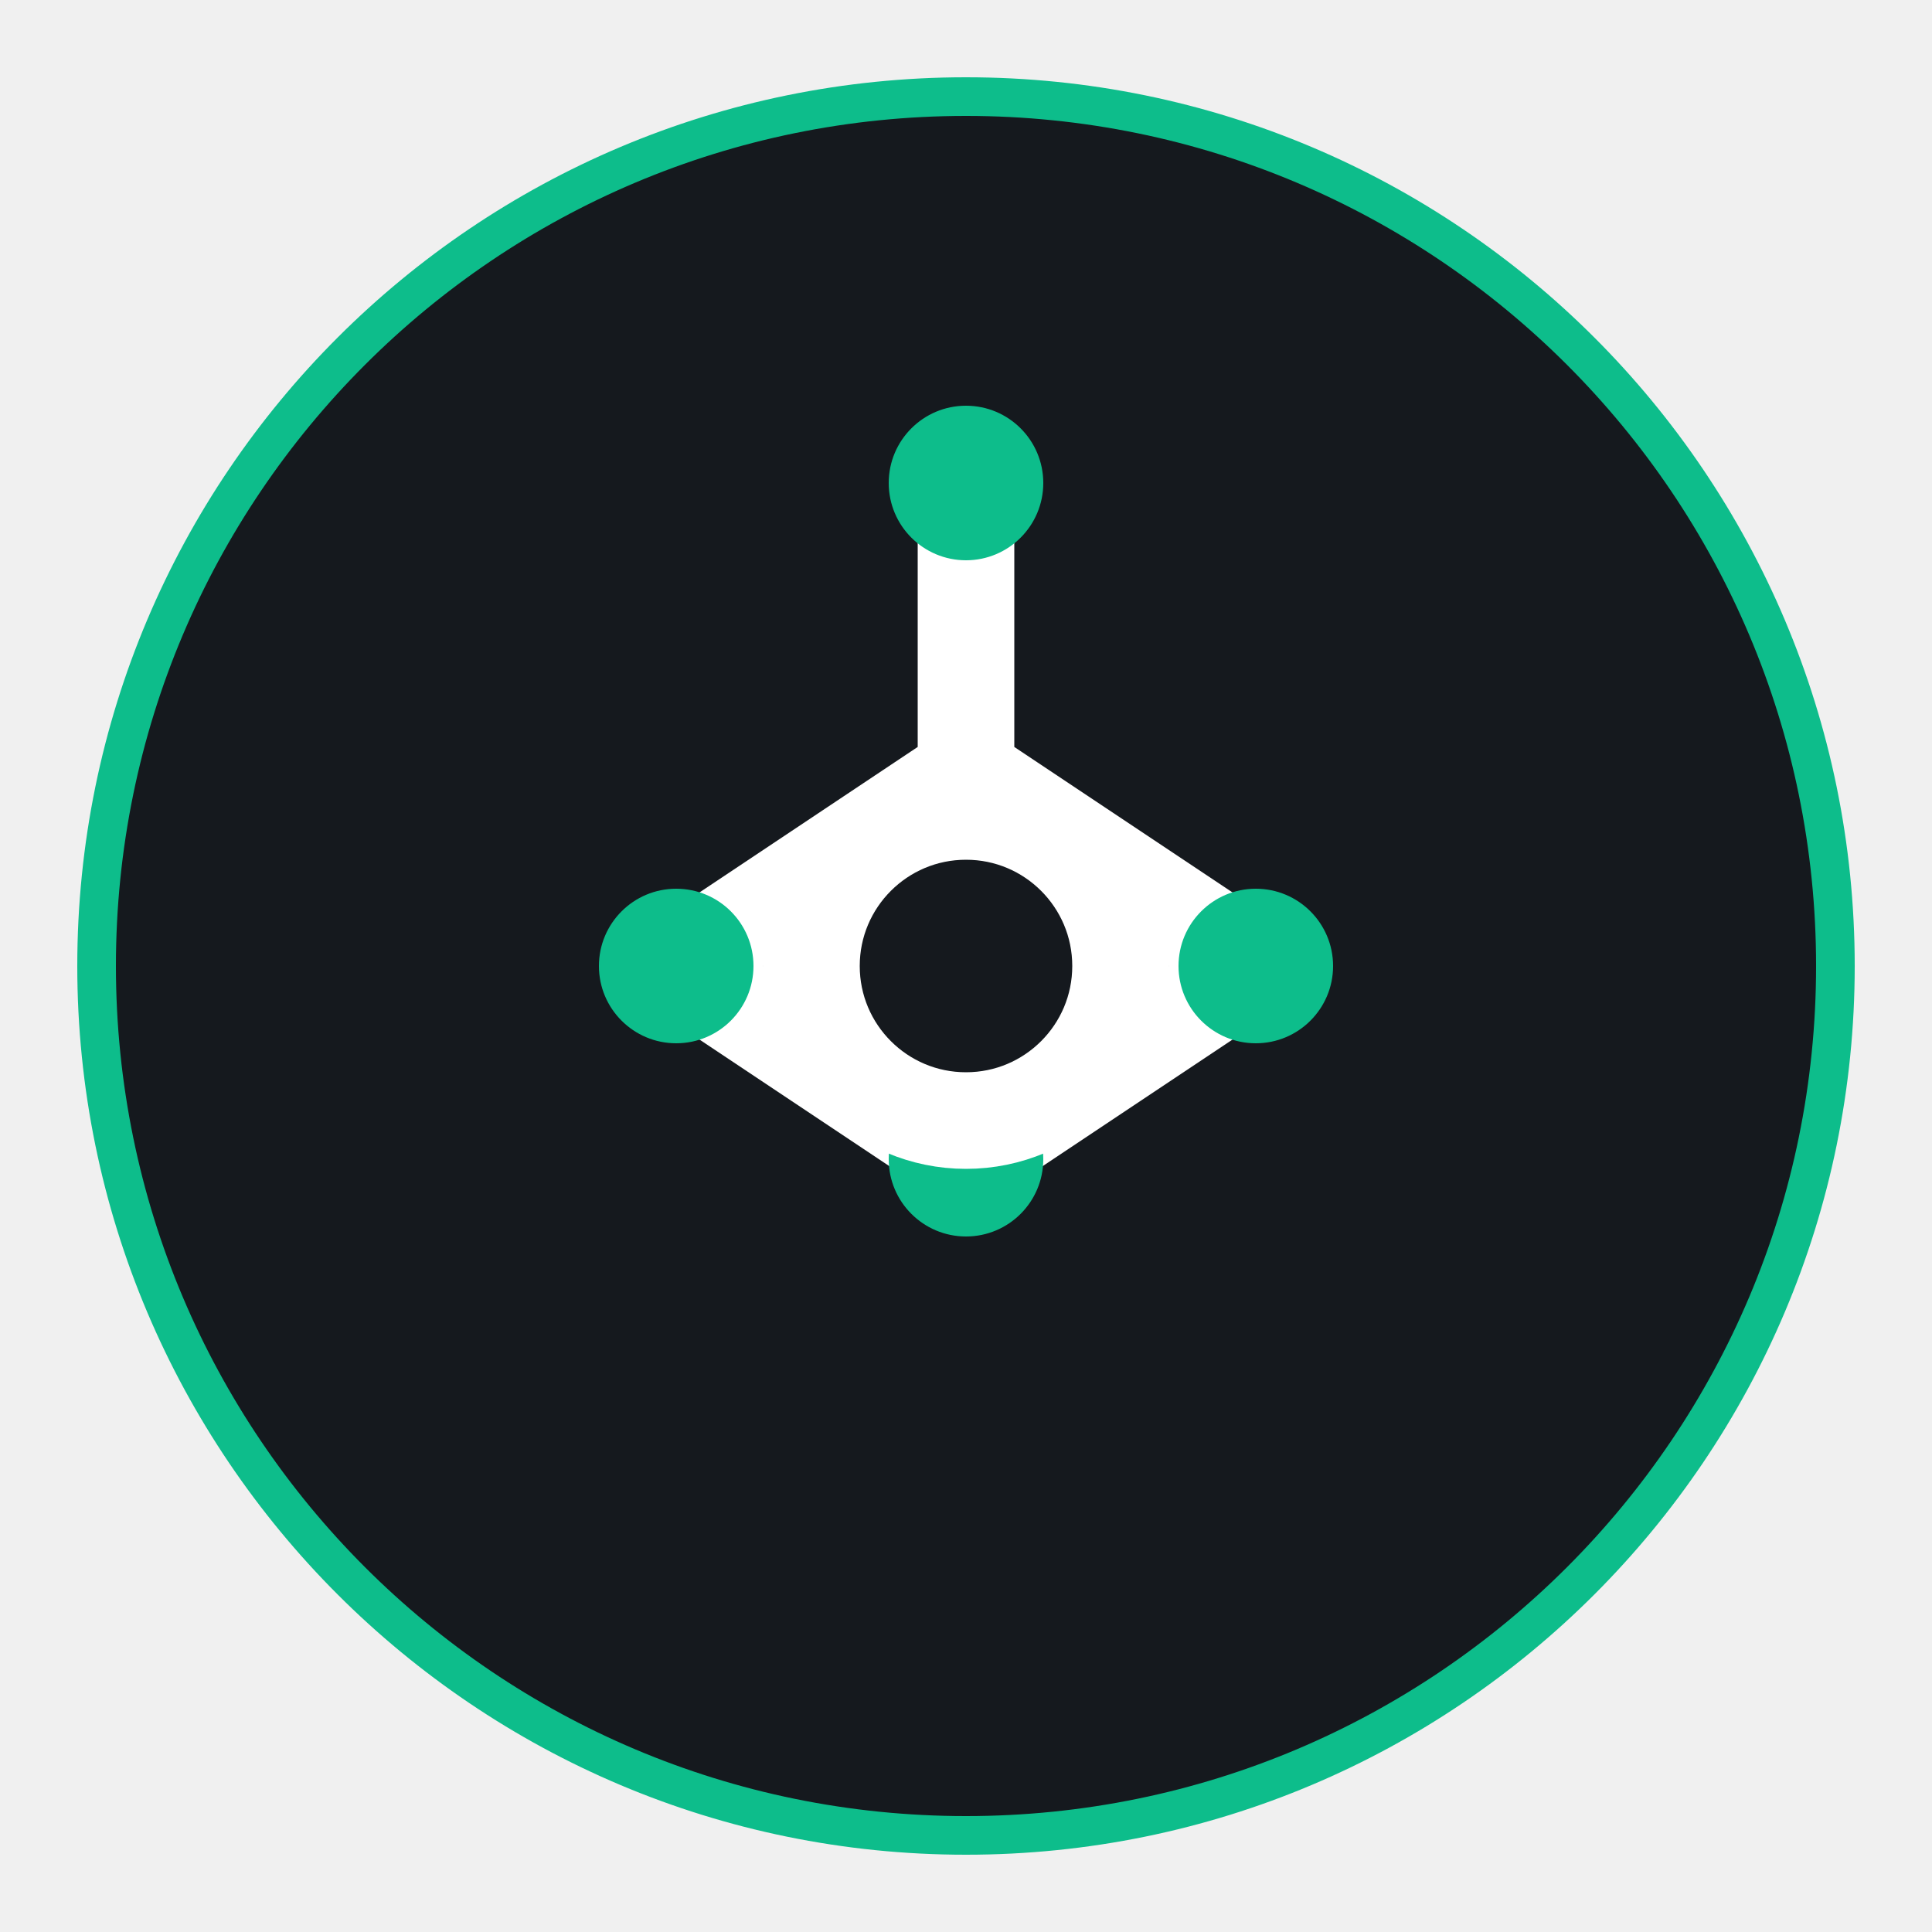
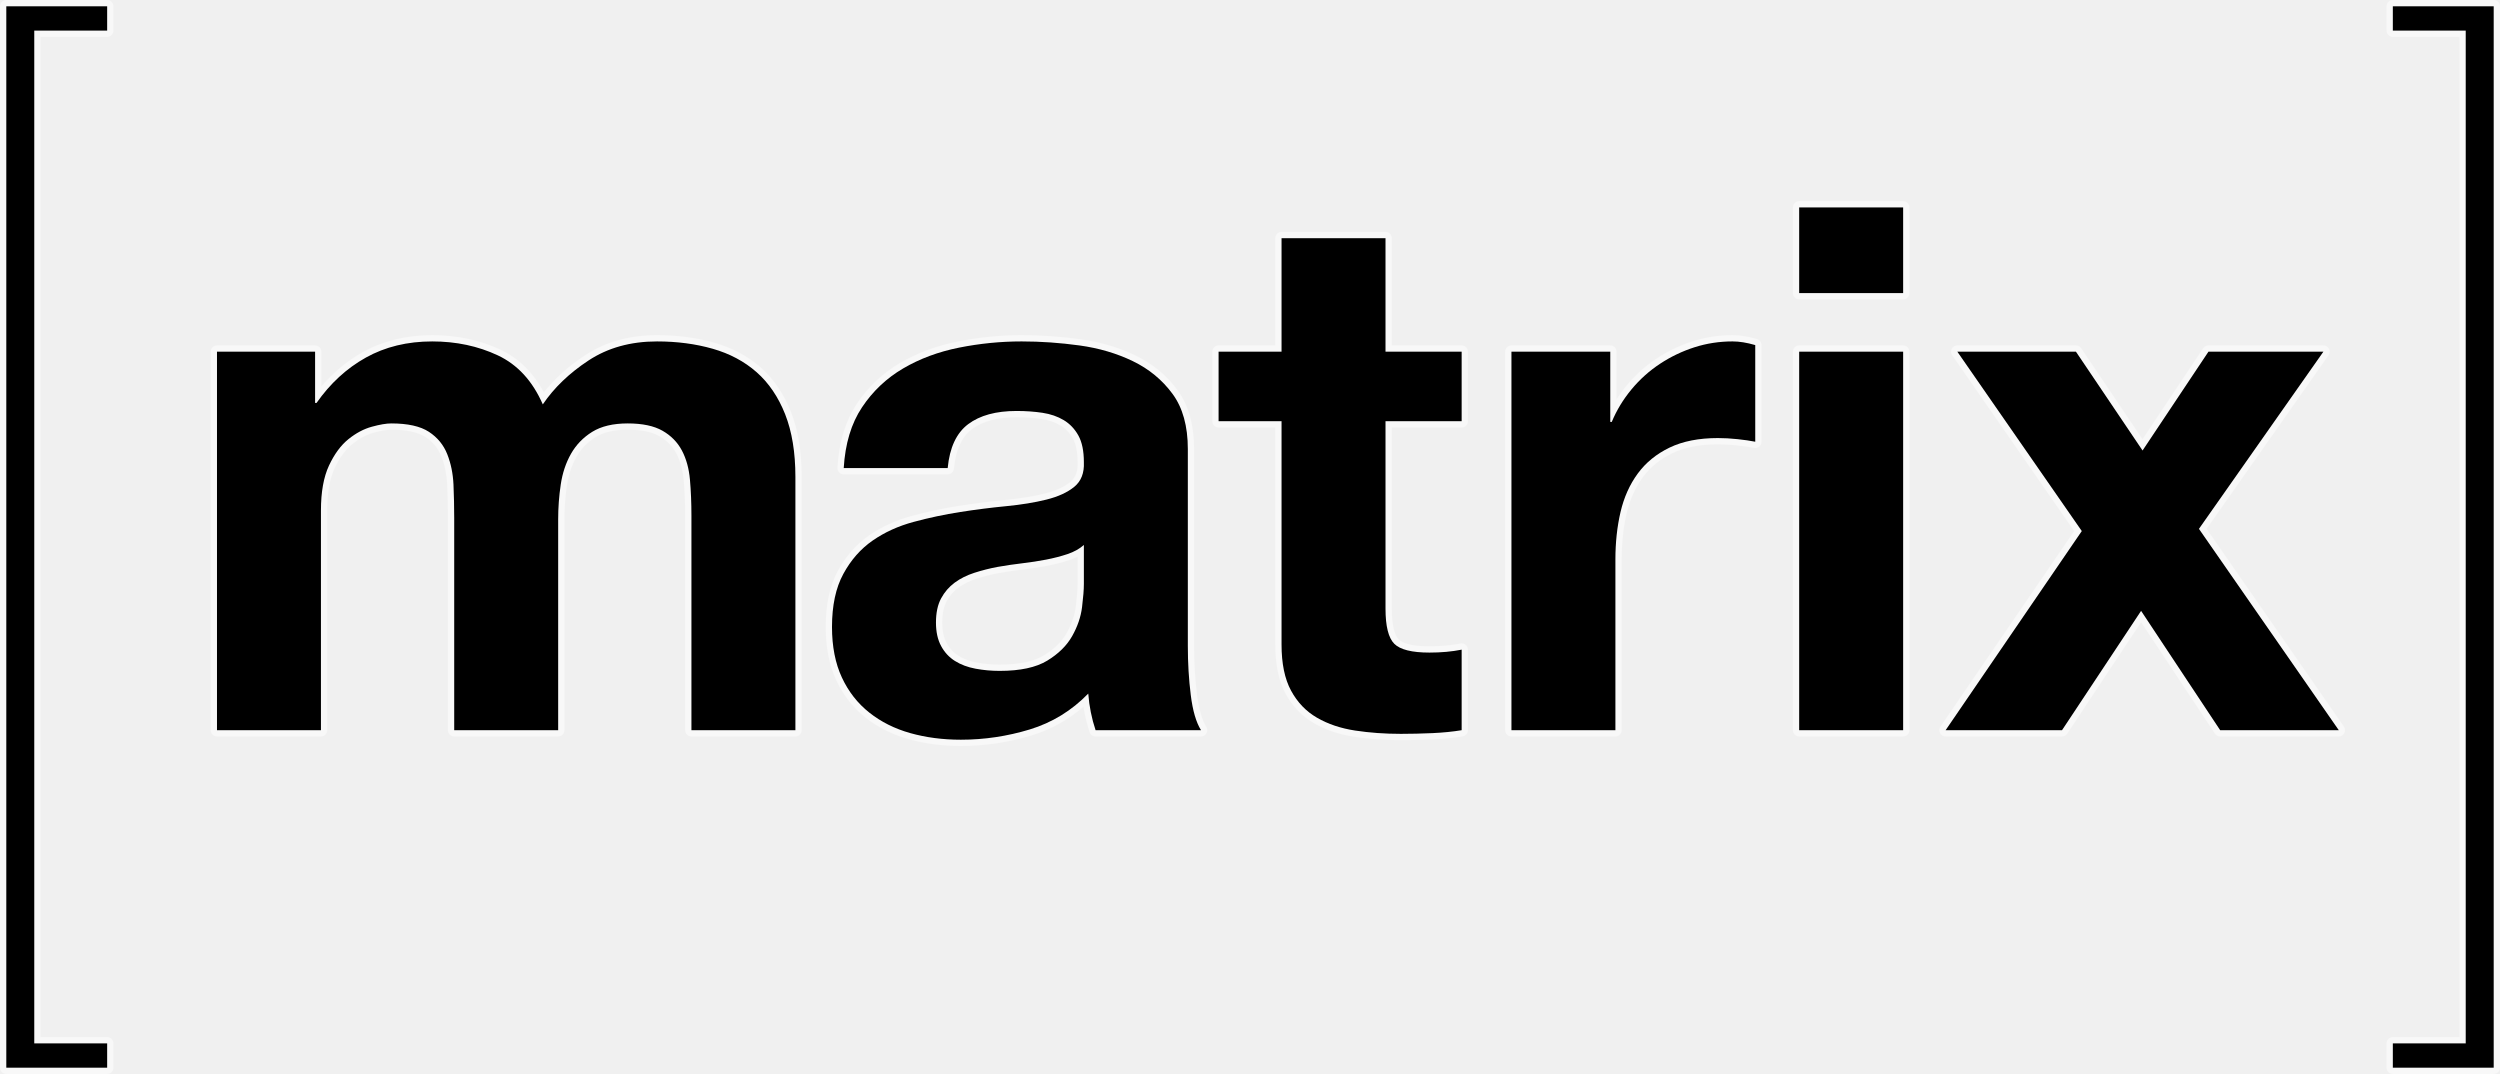
- <svg xmlns="http://www.w3.org/2000/svg" viewBox="0 0 100 100" fill="none" stroke="white" stroke-width="5" stroke-linecap="round" stroke-linejoin="round">
-   <circle cx="50" cy="50" r="45" stroke="#0DBD8B" stroke-width="2" fill="#15191E" />
-   <path d="M50 25 L50 40 L65 50 L50 60 L35 50 L50 40" stroke="white" fill="none" />
-   <circle cx="50" cy="25" r="4" fill="#0DBD8B" stroke="none" />
-   <circle cx="65" cy="50" r="4" fill="#0DBD8B" stroke="none" />
-   <circle cx="35" cy="50" r="4" fill="#0DBD8B" stroke="none" />
-   <circle cx="50" cy="60" r="4" fill="#0DBD8B" stroke="none" />
-   <circle cx="50" cy="50" r="8" stroke="white" />
+ <svg xmlns="http://www.w3.org/2000/svg" version="1.1" id="Layer_1" x="0px" y="0px" width="793.322px" height="340.809px" viewBox="0 0 793.322 340.809" enable-background="new 0 0 793.322 340.809" xml:space="preserve">
+   <path opacity="0.5" fill="#FFFFFF" d="M34.004,340.809H2c-1.104,0-2-0.896-2-2V2c0-1.104,0.896-2,2-2h32.004c1.104,0,2,0.896,2,2  v7.71c0,1.104-0.896,2-2,2h-21.13v317.386h21.13c1.104,0,2,0.896,2,2.001v7.712C36.004,339.913,35.108,340.809,34.004,340.809  L34.004,340.809z" />
+   <path opacity="0.5" fill="#FFFFFF" d="M10.875,9.711v321.386h23.13v7.711H1.999V2.001h32.006v7.71H10.875z" />
+   <path opacity="0.5" fill="#FFFFFF" d="M252.402,233.711h-32.993c-1.104,0-2-0.896-2-2v-68.073c0-3.949-0.154-7.722-0.457-11.213  c-0.289-3.282-1.074-6.153-2.332-8.53c-1.204-2.276-3.017-4.119-5.384-5.476c-2.393-1.362-5.775-2.056-10.042-2.056  c-4.238,0-7.674,0.798-10.213,2.371c-2.565,1.596-4.604,3.701-6.053,6.258c-1.498,2.643-2.51,5.694-3.013,9.067  c-0.526,3.513-0.793,7.125-0.793,10.741v66.91c0,1.104-0.896,2-2,2h-32.991c-1.104,0-2-0.896-2-2v-67.373  c0-3.435-0.078-6.964-0.228-10.485c-0.148-3.251-0.767-6.278-1.841-8.995c-1.018-2.571-2.667-4.584-5.047-6.153  c-2.372-1.552-6.029-2.341-10.865-2.341c-1.372,0-3.265,0.328-5.629,0.976c-2.28,0.624-4.536,1.826-6.705,3.577  c-2.152,1.732-4.036,4.306-5.605,7.655c-1.569,3.356-2.367,7.877-2.367,13.438v69.701c0,1.104-0.895,2-2,2H68.857  c-1.104,0-2-0.896-2-2V111.594c0-1.104,0.896-1.999,2-1.999h31.13c1.104,0,2,0.896,2,1.999v11.007  c3.834-4.499,8.248-8.152,13.173-10.896c6.396-3.559,13.799-5.362,22.002-5.362c7.846,0,15.127,1.548,21.642,4.604  c5.794,2.722,10.424,7.26,13.791,13.52c3.449-4.362,7.833-8.306,13.071-11.752c6.422-4.228,14.102-6.371,22.824-6.371  c6.499,0,12.625,0.807,18.209,2.399c5.686,1.628,10.635,4.271,14.712,7.857c4.088,3.605,7.318,8.357,9.601,14.123  c2.25,5.719,3.391,12.649,3.391,20.604v80.384C254.402,232.815,253.507,233.711,252.402,233.711L252.402,233.711z" />
+   <path opacity="0.5" fill="#FFFFFF" d="M99.988,111.595v16.264h0.463c4.338-6.191,9.563-10.998,15.684-14.406  c6.117-3.402,13.129-5.11,21.027-5.11c7.588,0,14.521,1.475,20.793,4.415c6.274,2.945,11.038,8.131,14.291,15.567  c3.56-5.265,8.4-9.913,14.521-13.94c6.117-4.025,13.358-6.042,21.724-6.042c6.351,0,12.234,0.776,17.66,2.325  c5.418,1.549,10.065,4.027,13.938,7.434c3.869,3.41,6.889,7.863,9.062,13.357c2.167,5.504,3.253,12.122,3.253,19.869v80.385H219.41  v-68.074c0-4.025-0.154-7.82-0.465-11.385c-0.313-3.56-1.161-6.656-2.555-9.293c-1.395-2.631-3.45-4.724-6.157-6.274  c-2.711-1.543-6.391-2.322-11.037-2.322s-8.403,0.896-11.269,2.671c-2.868,1.784-5.112,4.109-6.737,6.971  c-1.626,2.869-2.711,6.12-3.252,9.762c-0.545,3.638-0.814,7.318-0.814,11.035v66.91h-32.991v-67.375c0-3.562-0.081-7.087-0.23-10.57  c-0.158-3.487-0.814-6.7-1.978-9.645c-1.162-2.94-3.099-5.304-5.809-7.088c-2.711-1.775-6.699-2.671-11.965-2.671  c-1.551,0-3.603,0.349-6.156,1.048c-2.556,0.697-5.036,2.016-7.435,3.949c-2.404,1.938-4.454,4.726-6.158,8.363  c-1.705,3.642-2.556,8.402-2.556,14.287v69.701h-32.99V111.595H99.988z" />
+   <path opacity="0.5" fill="#FFFFFF" d="M304.909,236.733c-5.883,0-11.46-0.729-16.574-2.163c-5.192-1.464-9.806-3.774-13.713-6.871  c-3.944-3.117-7.068-7.111-9.282-11.871c-2.205-4.733-3.324-10.412-3.324-16.876c0-7.13,1.293-13.117,3.846-17.797  c2.542-4.674,5.877-8.464,9.912-11.263c3.97-2.752,8.556-4.842,13.63-6.209c4.901-1.322,9.937-2.394,14.961-3.184  c4.986-0.775,9.949-1.404,14.754-1.872c4.679-0.452,8.88-1.139,12.489-2.039c3.412-0.854,6.118-2.09,8.042-3.672  c1.666-1.37,2.416-3.384,2.292-6.151c-0.002-3.289-0.502-5.816-1.492-7.595c-0.998-1.798-2.283-3.15-3.927-4.138  c-1.703-1.02-3.725-1.713-6.012-2.062c-2.47-0.37-5.146-0.557-7.947-0.557c-6.034,0-10.789,1.271-14.135,3.783  c-3.233,2.424-5.155,6.64-5.714,12.527c-0.098,1.026-0.961,1.812-1.992,1.812h-32.992c-0.552,0-1.079-0.229-1.457-0.629  c-0.376-0.402-0.572-0.941-0.54-1.491c0.485-8.073,2.55-14.894,6.142-20.272c3.548-5.331,8.147-9.682,13.661-12.931  c5.424-3.191,11.612-5.498,18.392-6.857c6.684-1.335,13.5-2.013,20.26-2.013c6.096,0,12.365,0.437,18.626,1.296  c6.377,0.88,12.285,2.622,17.562,5.177c5.376,2.604,9.845,6.29,13.282,10.951c3.498,4.744,5.271,11.048,5.271,18.731v62.494  c0,5.307,0.306,10.462,0.915,15.319c0.576,4.64,1.572,8.116,2.963,10.338c0.385,0.616,0.407,1.395,0.055,2.031  c-0.353,0.635-1.022,1.03-1.75,1.03h-33.457c-0.861,0-1.624-0.55-1.898-1.367c-0.646-1.941-1.176-3.939-1.572-5.936  c-0.141-0.696-0.267-1.402-0.38-2.12c-4.825,4.184-10.349,7.24-16.474,9.105C320.033,235.609,312.489,236.733,304.909,236.733  L304.909,236.733z M341.941,176.661c-0.809,0.409-1.676,0.768-2.596,1.074c-2.161,0.72-4.511,1.326-6.988,1.807  c-2.442,0.475-5.033,0.872-7.699,1.186c-2.631,0.311-5.251,0.697-7.784,1.146c-2.329,0.433-4.705,1.035-7.051,1.792  c-2.194,0.711-4.114,1.667-5.699,2.842c-1.531,1.128-2.785,2.587-3.731,4.335c-0.917,1.709-1.385,3.97-1.385,6.719  c0,2.598,0.465,4.778,1.385,6.481c0.928,1.722,2.142,3.035,3.716,4.018c1.644,1.026,3.601,1.757,5.816,2.17  c2.344,0.439,4.799,0.663,7.297,0.663c6.105,0,10.836-0.996,14.063-2.961c3.244-1.973,5.666-4.349,7.199-7.062  c1.568-2.78,2.542-5.62,2.892-8.436c0.376-3.019,0.565-5.436,0.565-7.187V176.661L341.941,176.661z" />
+   <path opacity="0.5" fill="#FFFFFF" d="M273.544,129.255c3.405-5.113,7.744-9.215,13.012-12.316  c5.264-3.097,11.186-5.303,17.771-6.621c6.582-1.315,13.205-1.976,19.865-1.976c6.042,0,12.158,0.428,18.354,1.277  c6.195,0.855,11.85,2.522,16.962,4.997c5.111,2.477,9.292,5.926,12.546,10.338c3.253,4.414,4.879,10.262,4.879,17.543v62.494  c0,5.428,0.31,10.611,0.931,15.567c0.615,4.959,1.701,8.676,3.251,11.153H347.66c-0.621-1.86-1.126-3.755-1.511-5.693  c-0.39-1.933-0.661-3.908-0.813-5.923c-5.267,5.422-11.465,9.217-18.585,11.386c-7.127,2.163-14.407,3.251-21.842,3.251  c-5.733,0-11.077-0.698-16.033-2.09c-4.958-1.395-9.293-3.562-13.01-6.51c-3.718-2.938-6.622-6.656-8.713-11.147  s-3.138-9.84-3.138-16.033c0-6.813,1.199-12.43,3.604-16.84c2.399-4.417,5.495-7.939,9.295-10.575  c3.793-2.632,8.129-4.607,13.01-5.923c4.878-1.315,9.795-2.358,14.752-3.137c4.957-0.772,9.835-1.393,14.638-1.857  c4.801-0.466,9.062-1.164,12.779-2.093c3.718-0.929,6.658-2.282,8.829-4.065c2.165-1.781,3.172-4.375,3.02-7.785  c0-3.56-0.58-6.389-1.742-8.479c-1.161-2.09-2.711-3.719-4.646-4.88c-1.937-1.161-4.183-1.936-6.737-2.325  c-2.557-0.382-5.309-0.58-8.248-0.58c-6.506,0-11.617,1.395-15.335,4.183c-3.716,2.788-5.889,7.437-6.506,13.94h-32.991  C268.199,140.794,270.132,134.363,273.544,129.255z M338.713,175.838c-2.09,0.696-4.337,1.275-6.736,1.741  c-2.402,0.465-4.918,0.853-7.551,1.161c-2.635,0.313-5.268,0.698-7.899,1.163c-2.48,0.461-4.919,1.086-7.317,1.857  c-2.404,0.779-4.495,1.822-6.274,3.138c-1.784,1.317-3.216,2.985-4.3,4.994c-1.085,2.014-1.626,4.571-1.626,7.668  c0,2.94,0.541,5.422,1.626,7.431c1.084,2.017,2.558,3.604,4.416,4.765s4.025,1.976,6.507,2.438c2.475,0.466,5.031,0.698,7.665,0.698  c6.505,0,11.537-1.082,15.103-3.253c3.561-2.166,6.192-4.762,7.899-7.785c1.702-3.019,2.749-6.072,3.137-9.174  c0.384-3.097,0.58-5.576,0.58-7.434v-12.316C342.547,174.173,340.805,175.14,338.713,175.838z" />
+   <path opacity="0.5" fill="#FFFFFF" d="M444.542,234.874c-5.187,0-10.173-0.361-14.823-1.069c-4.802-0.732-9.104-2.183-12.779-4.313  c-3.789-2.185-6.821-5.341-9.006-9.375c-2.163-3.986-3.26-9.232-3.26-15.59v-68.859h-17.981c-1.104,0-2-0.896-2-1.999v-22.073  c0-1.104,0.896-1.999,2-1.999h17.981V75.582c0-1.104,0.896-2,2-2h32.992c1.104,0,2,0.896,2,2v34.014h22.162c1.104,0,2,0.896,2,1.999  v22.073c0,1.104-0.896,1.999-2,1.999h-22.162v57.479c0,6.229,1.198,8.731,2.202,9.733c1.004,1.007,3.506,2.205,9.738,2.205  c1.804,0,3.542-0.076,5.161-0.225c1.604-0.144,3.174-0.367,4.669-0.665c0.13-0.026,0.261-0.039,0.391-0.039  c0.458,0,0.907,0.159,1.27,0.454c0.463,0.379,0.73,0.946,0.73,1.546v25.555c0,0.979-0.707,1.813-1.672,1.974  c-2.834,0.472-6.041,0.794-9.527,0.957C451.015,234.798,447.718,234.874,444.542,234.874L444.542,234.874z" />
+   <path opacity="0.5" fill="#FFFFFF" d="M463.825,111.595v22.072h-24.161v59.479c0,5.573,0.928,9.292,2.788,11.149  c1.856,1.859,5.576,2.788,11.152,2.788c1.859,0,3.638-0.076,5.343-0.232c1.703-0.152,3.33-0.388,4.878-0.696v25.557  c-2.788,0.465-5.887,0.773-9.293,0.931c-3.407,0.149-6.737,0.23-9.99,0.23c-5.111,0-9.953-0.35-14.521-1.048  c-4.571-0.695-8.597-2.047-12.081-4.063c-3.486-2.011-6.236-4.88-8.248-8.597c-2.016-3.714-3.021-8.595-3.021-14.639v-70.859h-19.98  v-22.072h19.98V75.583h32.992v36.012H463.825z" />
+   <path opacity="0.5" fill="#FFFFFF" d="M512.613,233.711h-32.991c-1.104,0-2-0.896-2-2V111.594c0-1.104,0.896-1.999,2-1.999h31.366  c1.104,0,2,0.896,2,1.999v15.069c0.967-1.516,2.034-2.978,3.199-4.382c2.754-3.312,5.949-6.182,9.496-8.522  c3.545-2.332,7.385-4.169,11.415-5.462c4.056-1.298,8.327-1.954,12.691-1.954c2.341,0,4.953,0.418,7.766,1.243  c0.852,0.25,1.437,1.032,1.437,1.92v30.67c0,0.6-0.269,1.167-0.732,1.547c-0.361,0.296-0.808,0.452-1.265,0.452  c-0.133,0-0.265-0.013-0.398-0.039c-1.484-0.3-3.299-0.565-5.392-0.787c-2.098-0.224-4.136-0.339-6.062-0.339  c-5.706,0-10.572,0.95-14.467,2.823c-3.862,1.86-7.012,4.428-9.361,7.629c-2.389,3.263-4.115,7.12-5.127,11.47  c-1.043,4.479-1.574,9.409-1.574,14.647v54.132C514.613,232.815,513.717,233.711,512.613,233.711L512.613,233.711z" />
+   <path opacity="0.5" fill="#FFFFFF" d="M510.988,111.595V133.9h0.465c1.546-3.72,3.636-7.163,6.272-10.341  c2.634-3.172,5.652-5.885,9.06-8.131c3.405-2.242,7.047-3.985,10.923-5.228c3.868-1.237,7.898-1.859,12.081-1.859  c2.168,0,4.566,0.39,7.202,1.163v30.67c-1.551-0.312-3.41-0.584-5.576-0.814c-2.17-0.233-4.26-0.35-6.274-0.35  c-6.041,0-11.152,1.01-15.332,3.021c-4.182,2.014-7.55,4.761-10.107,8.247c-2.555,3.487-4.379,7.55-5.462,12.198  c-1.083,4.645-1.625,9.682-1.625,15.102v54.133h-32.991V111.595H510.988z" />
+   <path opacity="0.5" fill="#FFFFFF" d="M603.923,233.711H570.93c-1.104,0-2-0.896-2-2V111.594c0-1.104,0.896-1.999,2-1.999h32.994  c1.104,0,2,0.896,2,1.999v120.117C605.923,232.815,605.027,233.711,603.923,233.711L603.923,233.711z M603.923,95.006H570.93  c-1.104,0-2-0.896-2-1.999V65.825c0-1.104,0.896-2,2-2h32.994c1.104,0,2,0.896,2,2v27.182  C605.923,94.11,605.027,95.006,603.923,95.006L603.923,95.006z" />
+   <path opacity="0.5" fill="#FFFFFF" d="M570.93,93.007V65.824h32.994v27.183H570.93z M603.924,111.595v120.117H570.93V111.595  H603.924z" />
+   <path opacity="0.5" fill="#FFFFFF" d="M742.163,233.711h-37.64c-0.671,0-1.297-0.335-1.667-0.896l-23.426-35.352l-23.426,35.352  c-0.369,0.561-0.995,0.896-1.667,0.896h-36.938c-0.741,0-1.424-0.411-1.77-1.067c-0.345-0.654-0.3-1.449,0.118-2.061l42.435-62.055  l-38.71-55.793c-0.424-0.613-0.474-1.408-0.128-2.069c0.343-0.658,1.028-1.071,1.771-1.071h37.636c0.665,0,1.287,0.33,1.658,0.882  l19.477,28.893l19.255-28.884c0.372-0.556,0.996-0.891,1.665-0.891h36.475c0.746,0,1.43,0.415,1.776,1.078  c0.343,0.66,0.289,1.46-0.139,2.071l-38.69,55.082l43.578,62.744c0.424,0.61,0.474,1.408,0.128,2.066  C743.591,233.298,742.908,233.711,742.163,233.711L742.163,233.711z" />
+   <path opacity="0.5" fill="#FFFFFF" d="M621.115,111.595h37.637l21.144,31.365l20.911-31.365h36.476l-39.496,56.226l44.377,63.892  h-37.64l-25.093-37.87l-25.094,37.87h-36.938l43.213-63.193L621.115,111.595z" />
+   <path opacity="0.5" fill="#FFFFFF" d="M791.322,340.809h-32.008c-1.105,0-2-0.896-2-2v-7.712c0-1.105,0.896-2.001,2-2.001h21.13  V11.71h-21.13c-1.105,0-2-0.896-2-2V2c0-1.104,0.896-2,2-2h32.008c1.104,0,2,0.896,2,2v336.809  C793.322,339.913,792.426,340.809,791.322,340.809L791.322,340.809z" />
+   <path opacity="0.5" fill="#FFFFFF" d="M782.443,331.097V9.711h-23.13v-7.71h32.008v336.807h-32.008v-7.711H782.443z" />
+   <path d="M10.875,9.711v321.386h23.13v7.711H1.999V2.001h32.006v7.71H10.875z" />
+   <path d="M99.988,111.595v16.264h0.463c4.338-6.191,9.563-10.998,15.684-14.406c6.117-3.402,13.129-5.11,21.027-5.11  c7.588,0,14.521,1.475,20.793,4.415c6.274,2.945,11.038,8.131,14.291,15.567c3.56-5.265,8.4-9.913,14.521-13.94  c6.117-4.025,13.358-6.042,21.724-6.042c6.351,0,12.234,0.776,17.66,2.325c5.418,1.549,10.065,4.027,13.938,7.434  c3.869,3.41,6.889,7.863,9.062,13.357c2.167,5.504,3.253,12.122,3.253,19.869v80.385H219.41v-68.074  c0-4.025-0.154-7.82-0.465-11.385c-0.313-3.56-1.161-6.656-2.555-9.293c-1.395-2.631-3.45-4.724-6.157-6.274  c-2.711-1.543-6.391-2.322-11.037-2.322s-8.403,0.896-11.269,2.671c-2.868,1.784-5.112,4.109-6.737,6.971  c-1.626,2.869-2.711,6.12-3.252,9.762c-0.545,3.638-0.814,7.318-0.814,11.035v66.91h-32.991v-67.375c0-3.562-0.081-7.087-0.23-10.57  c-0.158-3.487-0.814-6.7-1.978-9.645c-1.162-2.94-3.099-5.304-5.809-7.088c-2.711-1.775-6.699-2.671-11.965-2.671  c-1.551,0-3.603,0.349-6.156,1.048c-2.556,0.697-5.036,2.016-7.435,3.949c-2.404,1.938-4.454,4.726-6.158,8.363  c-1.705,3.642-2.556,8.402-2.556,14.287v69.701h-32.99V111.595H99.988z" />
+   <path d="M273.544,129.255c3.405-5.113,7.744-9.215,13.012-12.316c5.264-3.097,11.186-5.303,17.771-6.621  c6.582-1.315,13.205-1.976,19.865-1.976c6.042,0,12.158,0.428,18.354,1.277c6.195,0.855,11.85,2.522,16.962,4.997  c5.111,2.477,9.292,5.926,12.546,10.338c3.253,4.414,4.879,10.262,4.879,17.543v62.494c0,5.428,0.31,10.611,0.931,15.567  c0.615,4.959,1.701,8.676,3.251,11.153H347.66c-0.621-1.86-1.126-3.755-1.511-5.693c-0.39-1.933-0.661-3.908-0.813-5.923  c-5.267,5.422-11.465,9.217-18.585,11.386c-7.127,2.163-14.407,3.251-21.842,3.251c-5.733,0-11.077-0.698-16.033-2.09  c-4.958-1.395-9.293-3.562-13.01-6.51c-3.718-2.938-6.622-6.656-8.713-11.147s-3.138-9.84-3.138-16.033  c0-6.813,1.199-12.43,3.604-16.84c2.399-4.417,5.495-7.939,9.295-10.575c3.793-2.632,8.129-4.607,13.01-5.923  c4.878-1.315,9.795-2.358,14.752-3.137c4.957-0.772,9.835-1.393,14.638-1.857c4.801-0.466,9.062-1.164,12.779-2.093  c3.718-0.929,6.658-2.282,8.829-4.065c2.165-1.781,3.172-4.375,3.02-7.785c0-3.56-0.58-6.389-1.742-8.479  c-1.161-2.09-2.711-3.719-4.646-4.88c-1.937-1.161-4.183-1.936-6.737-2.325c-2.557-0.382-5.309-0.58-8.248-0.58  c-6.506,0-11.617,1.395-15.335,4.183c-3.716,2.788-5.889,7.437-6.506,13.94h-32.991  C268.199,140.794,270.132,134.363,273.544,129.255z M338.713,175.838c-2.09,0.696-4.337,1.275-6.736,1.741  c-2.402,0.465-4.918,0.853-7.551,1.161c-2.635,0.313-5.268,0.698-7.899,1.163c-2.48,0.461-4.919,1.086-7.317,1.857  c-2.404,0.779-4.495,1.822-6.274,3.138c-1.784,1.317-3.216,2.985-4.3,4.994c-1.085,2.014-1.626,4.571-1.626,7.668  c0,2.94,0.541,5.422,1.626,7.431c1.084,2.017,2.558,3.604,4.416,4.765s4.025,1.976,6.507,2.438c2.475,0.466,5.031,0.698,7.665,0.698  c6.505,0,11.537-1.082,15.103-3.253c3.561-2.166,6.192-4.762,7.899-7.785c1.702-3.019,2.749-6.072,3.137-9.174  c0.384-3.097,0.58-5.576,0.58-7.434v-12.316C342.547,174.173,340.805,175.14,338.713,175.838z" />
+   <path d="M463.825,111.595v22.072h-24.161v59.479c0,5.573,0.928,9.292,2.788,11.149c1.856,1.859,5.576,2.788,11.152,2.788  c1.859,0,3.638-0.076,5.343-0.232c1.703-0.152,3.33-0.388,4.878-0.696v25.557c-2.788,0.465-5.887,0.773-9.293,0.931  c-3.407,0.149-6.737,0.23-9.99,0.23c-5.111,0-9.953-0.35-14.521-1.048c-4.571-0.695-8.597-2.047-12.081-4.063  c-3.486-2.011-6.236-4.88-8.248-8.597c-2.016-3.714-3.021-8.595-3.021-14.639v-70.859h-19.98v-22.072h19.98V75.583h32.992v36.012  H463.825z" />
+   <path d="M510.988,111.595V133.9h0.465c1.546-3.72,3.636-7.163,6.272-10.341c2.634-3.172,5.652-5.885,9.06-8.131  c3.405-2.242,7.047-3.985,10.923-5.228c3.868-1.237,7.898-1.859,12.081-1.859c2.168,0,4.566,0.39,7.202,1.163v30.67  c-1.551-0.312-3.41-0.584-5.576-0.814c-2.17-0.233-4.26-0.35-6.274-0.35c-6.041,0-11.152,1.01-15.332,3.021  c-4.182,2.014-7.55,4.761-10.107,8.247c-2.555,3.487-4.379,7.55-5.462,12.198c-1.083,4.645-1.625,9.682-1.625,15.102v54.133h-32.991  V111.595H510.988z" />
+   <path d="M570.93,93.007V65.824h32.994v27.183H570.93z M603.924,111.595v120.117H570.93V111.595H603.924z" />
+   <path d="M621.115,111.595h37.637l21.144,31.365l20.911-31.365h36.476l-39.496,56.226l44.377,63.892h-37.64l-25.093-37.87  l-25.094,37.87h-36.938l43.213-63.193L621.115,111.595z" />
+   <path d="M782.443,331.097V9.711h-23.13v-7.71h32.008v336.807h-32.008v-7.711H782.443z" />
</svg>
